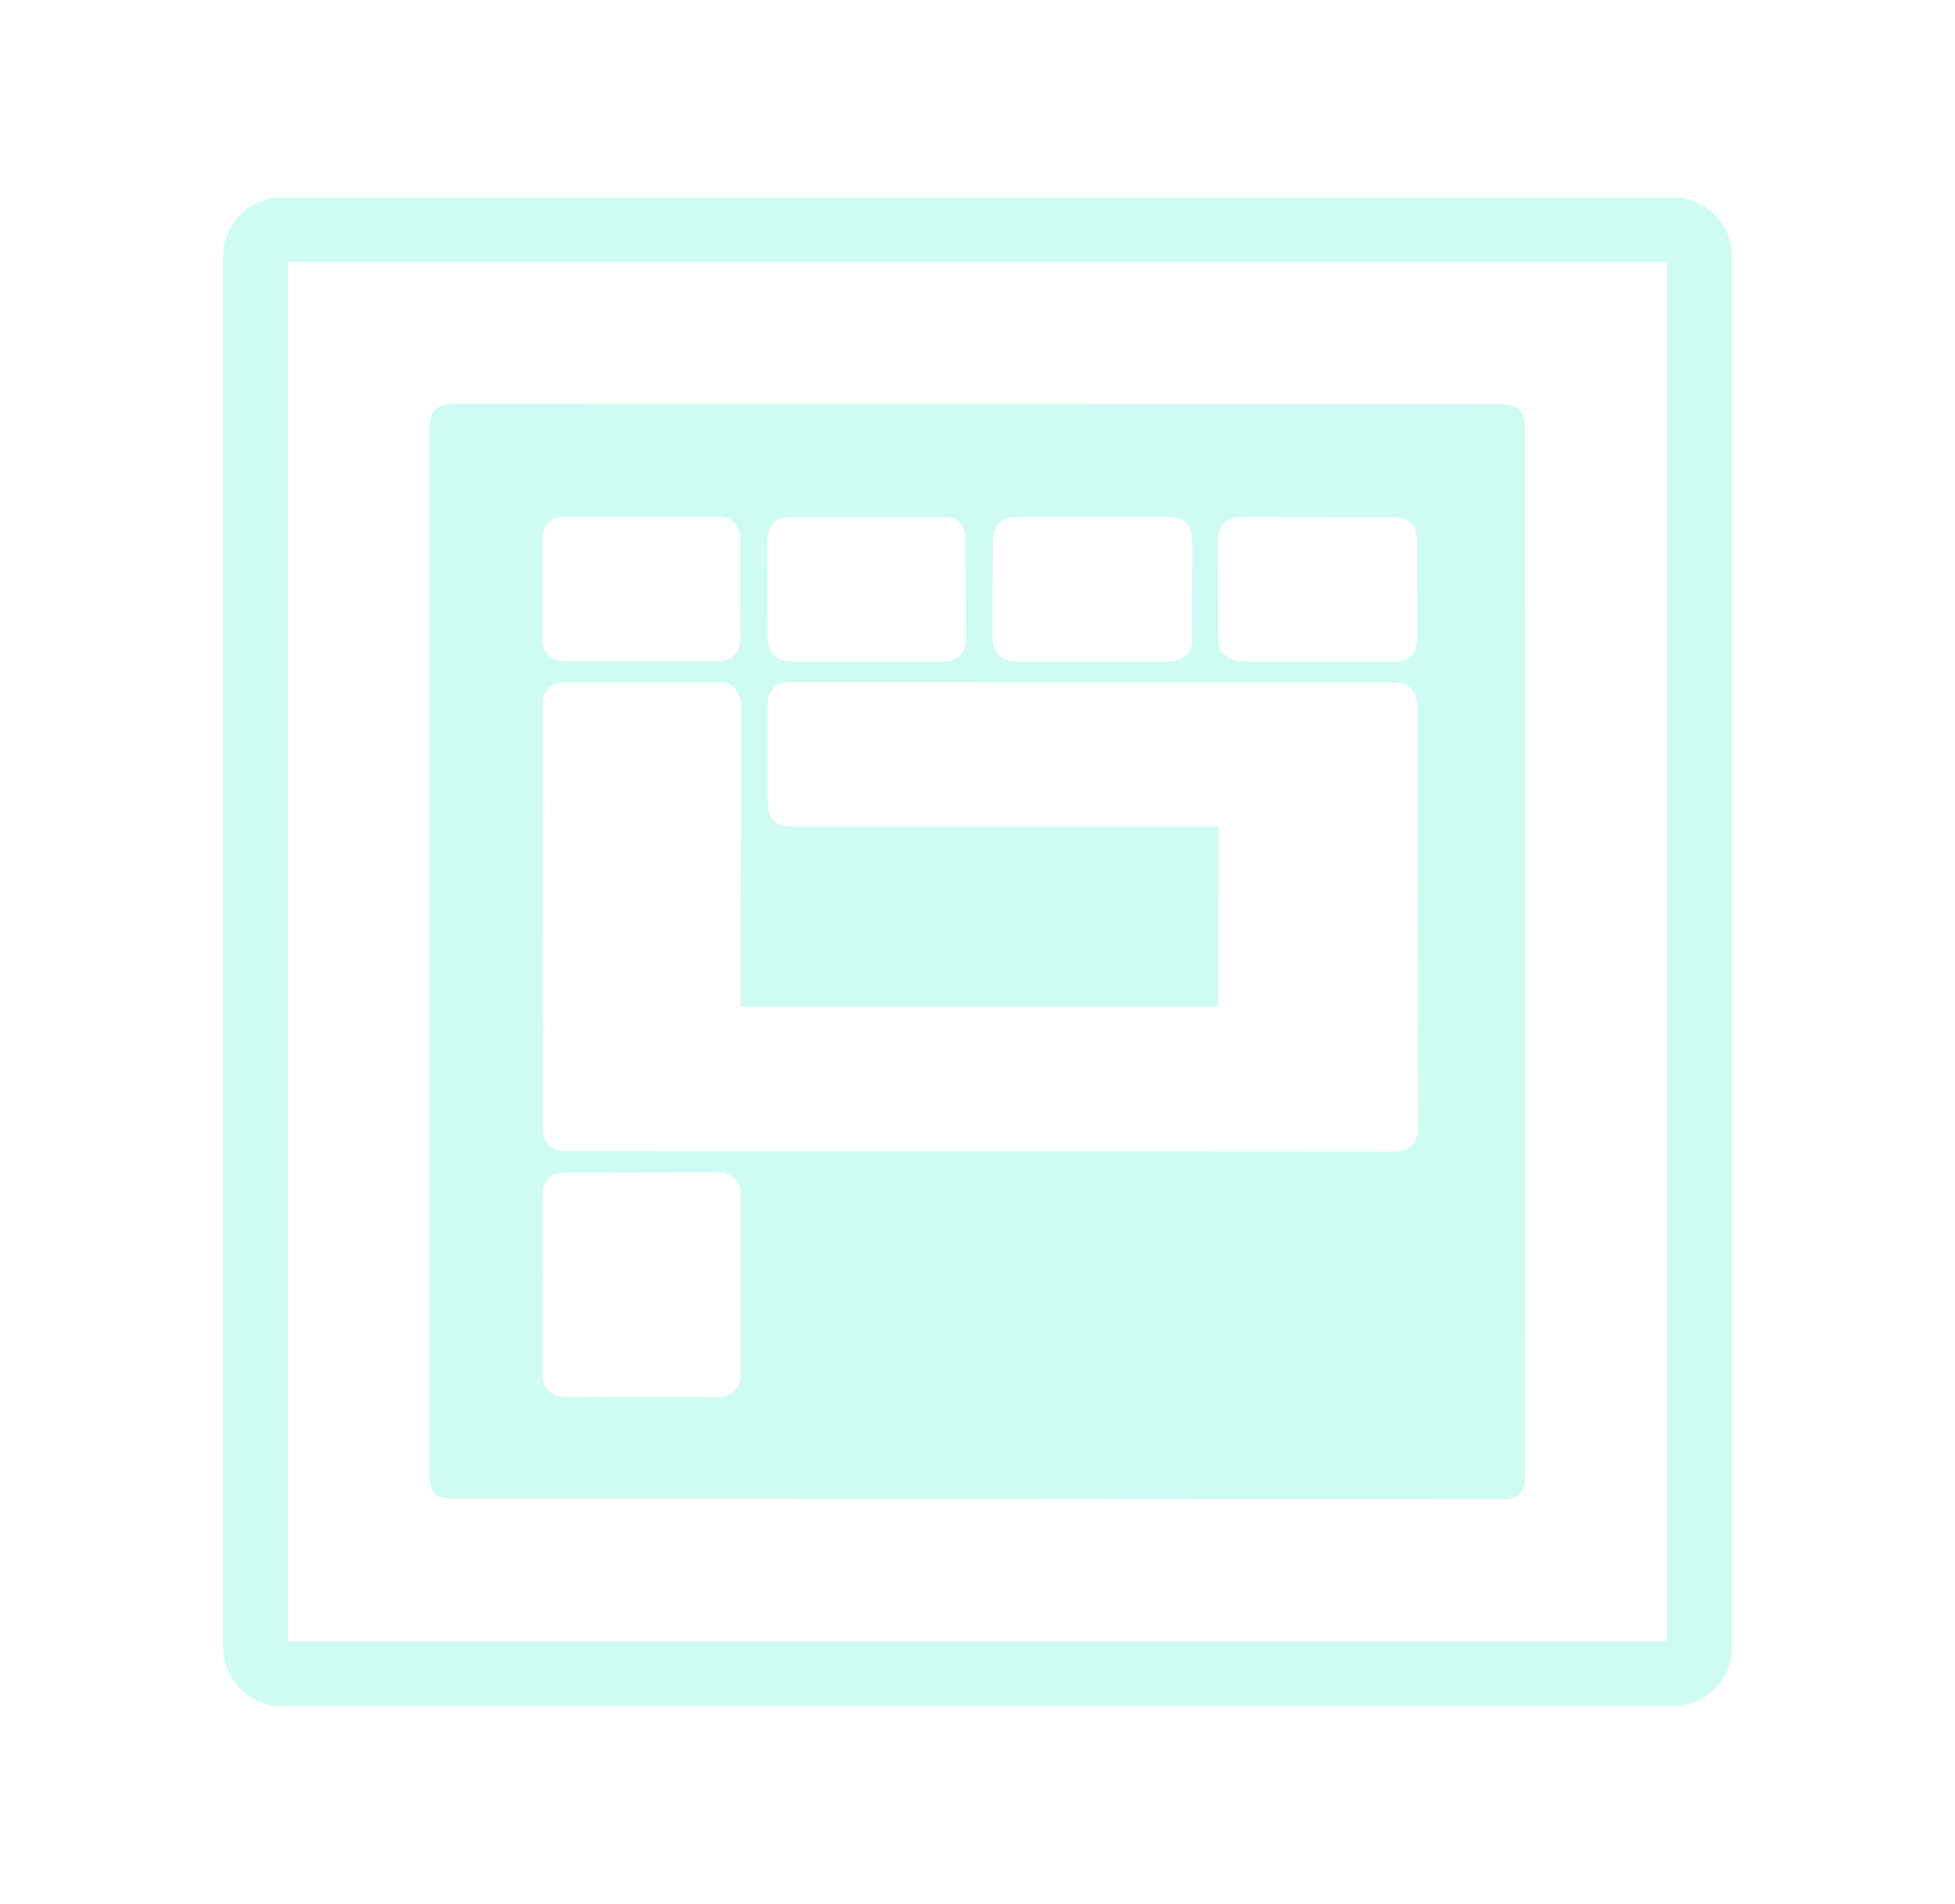
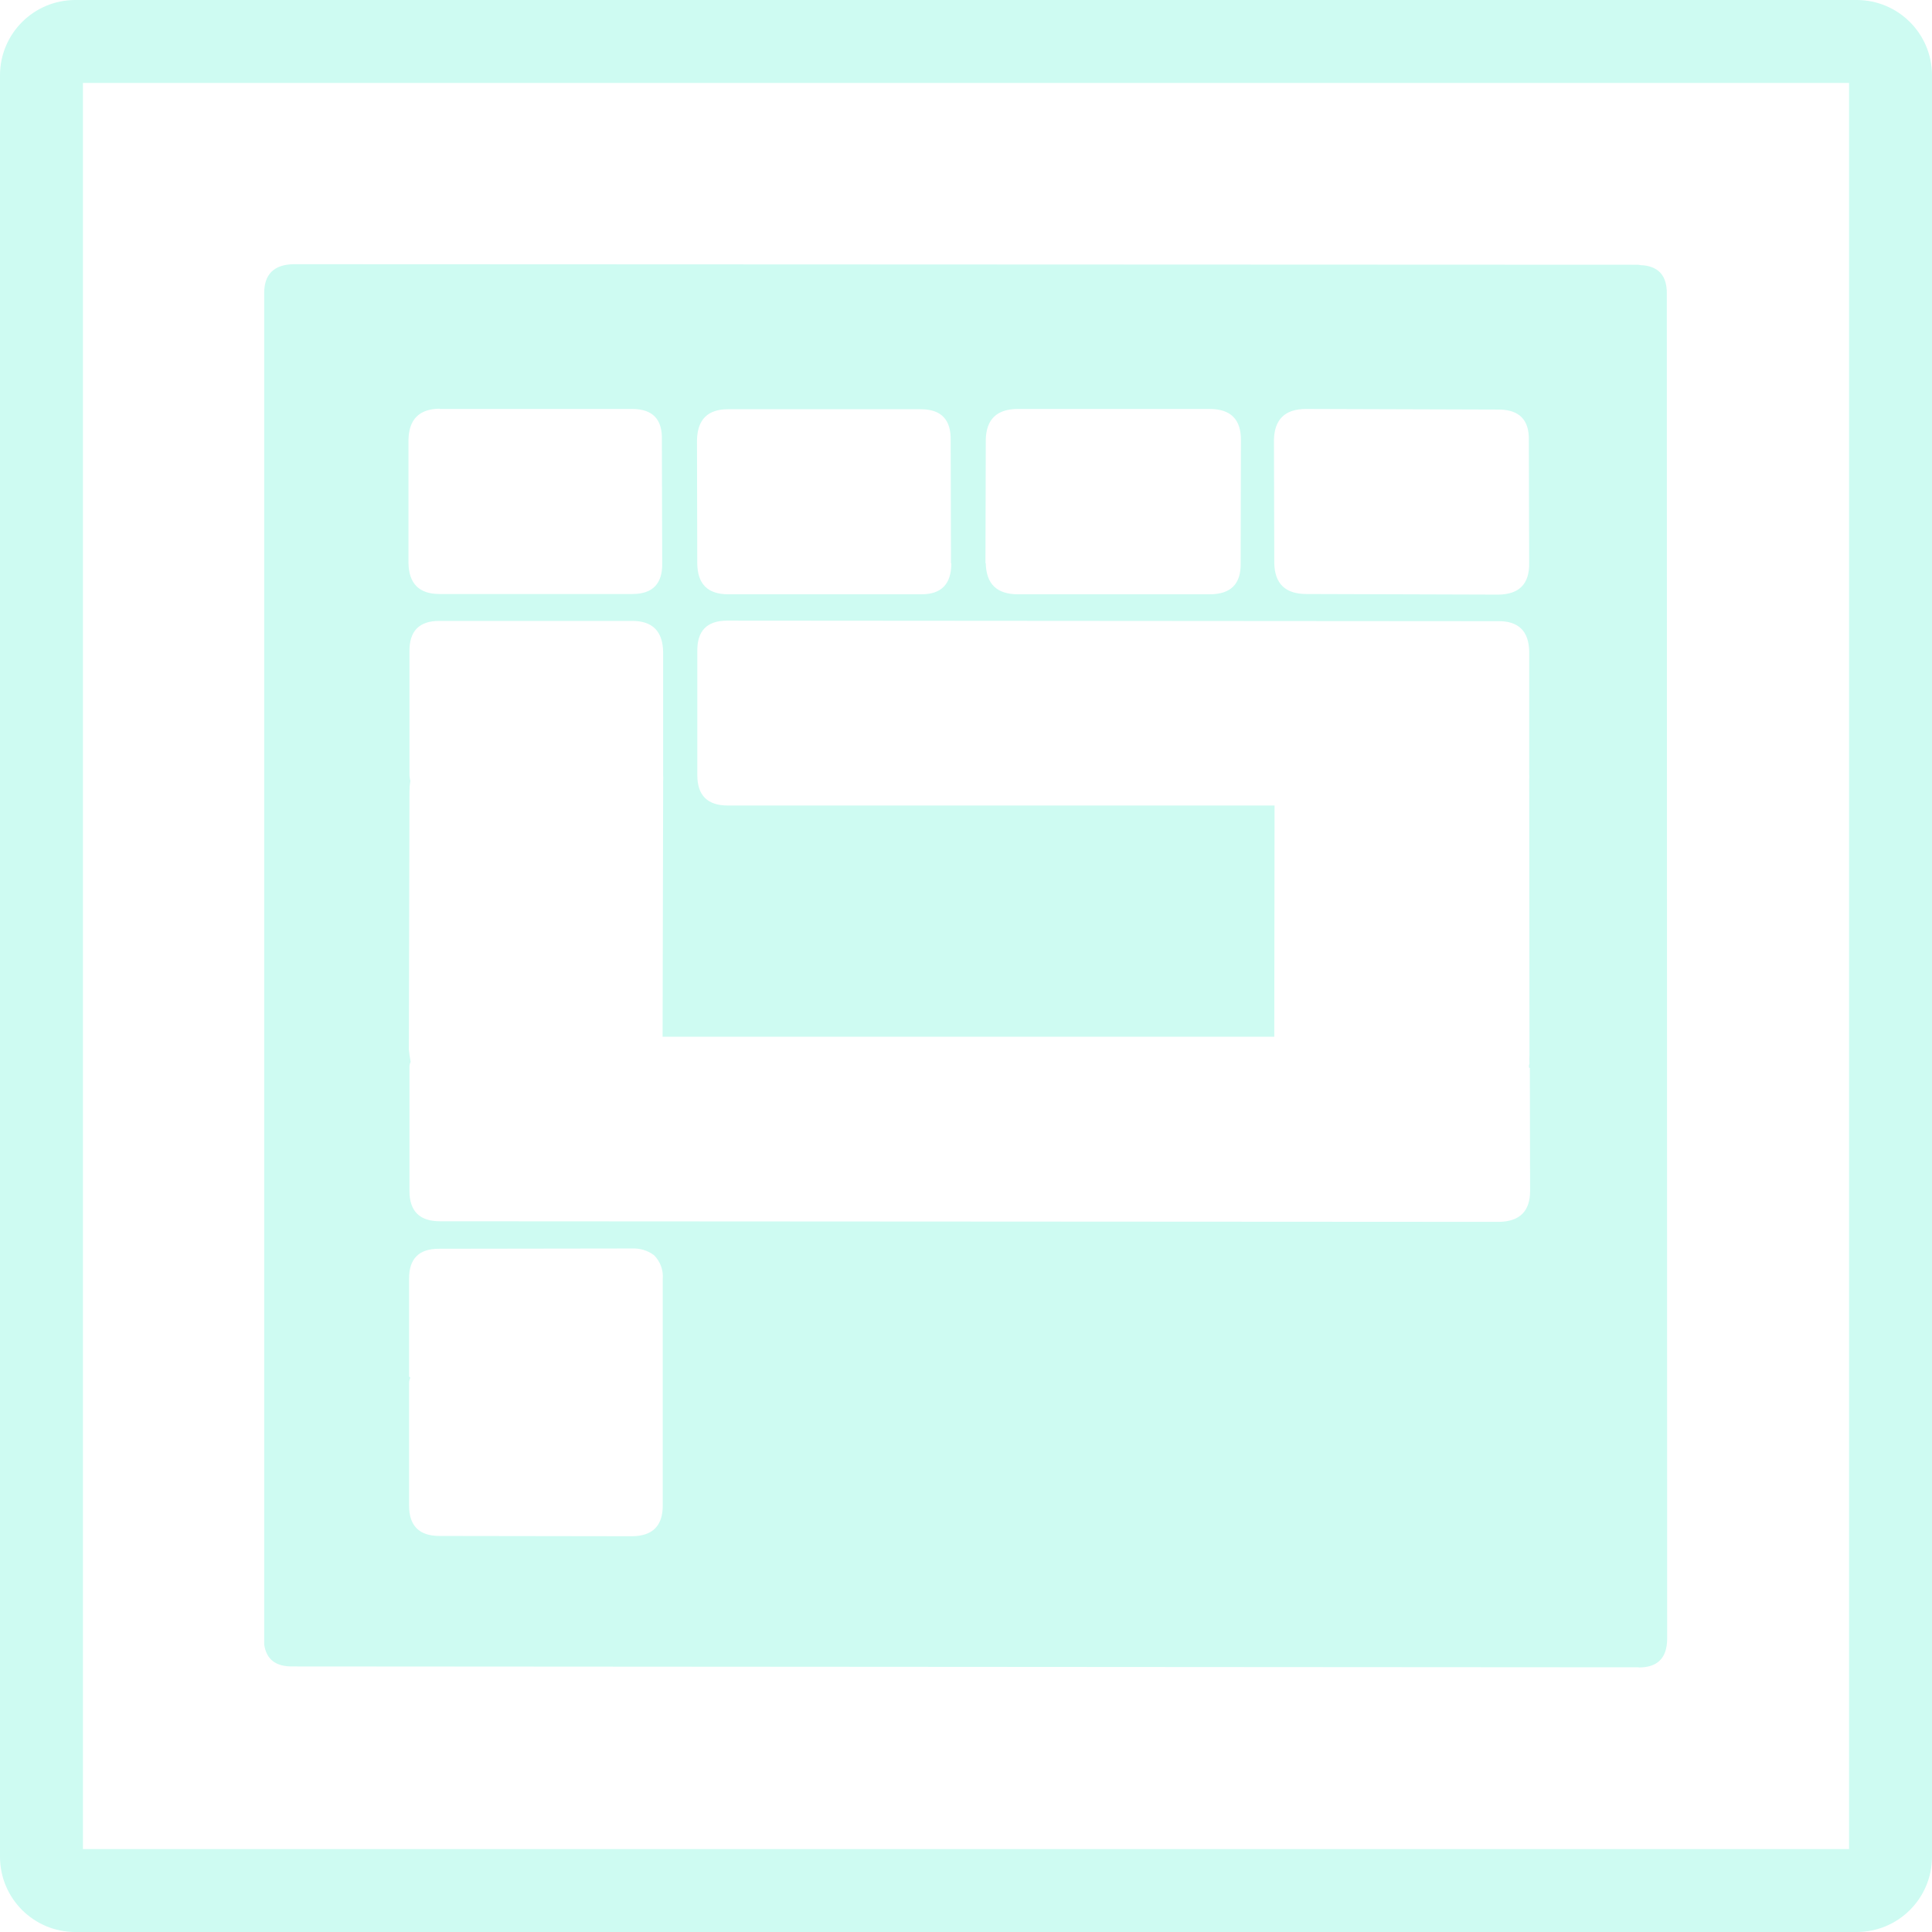
- <svg xmlns="http://www.w3.org/2000/svg" id="Layer_1" data-name="Layer 1" viewBox="0 0 457 445">
-   <defs>
-     <style>.cls-1{fill:#cefbf2;}</style>
+ <svg xmlns="http://www.w3.org/2000/svg" id="Layer_1" data-name="Layer 1" viewBox="0 0 352.7 352.7" version="1.1" width="352.7" height="352.7">
+   <defs id="defs4">
+     <style id="style2">.cls-1{fill:#cefbf2;}</style>
  </defs>
-   <path class="cls-1" d="M391.12,398.85H65.88a13.74,13.74,0,0,1-13.73-13.72V59.88A13.75,13.75,0,0,1,65.88,46.15H391.12a13.75,13.75,0,0,1,13.73,13.73V385.13A13.74,13.74,0,0,1,391.12,398.85ZM67.29,383.71H389.71V61.29H67.29Z" />
-   <path id="path22-7-0" class="cls-1" d="M171.54,275.29a5.5,5.5,0,0,1,1.6,4.38V321c0,3.7-1.86,5.57-5.6,5.6l-35.16-.05q-5.55,0-5.55-5.55V298.56a1.9,1.9,0,0,1,.21-.85l-.05-.16-.16-.06V279.67q-.06-5.61,5.55-5.55l35.16-.05a6.21,6.21,0,0,1,4,1.22M331.31,148.94q.1,5.66-5.55,5.76l-35.11-.11c-3.85,0-5.8-1.88-5.87-5.65l-.06-22.47q.11-5.66,5.87-5.66l35.33.11c3.63.07,5.4,1.92,5.33,5.55l.06,22.47m-99.26,0,.06-22.47q.1-5.66,5.87-5.66l35,0q5.76,0,5.71,5.71l-.05,22.47q.11,5.66-5.66,5.65h-35c-3.84,0-5.79-1.88-5.87-5.65m-6.29,0c0,3.8-1.82,5.69-5.55,5.65H185.1c-3.74,0-5.62-1.85-5.66-5.65l-.05-22.47q.11-5.66,5.65-5.66h35.22c3.7,0,5.52,1.89,5.44,5.66l.06,22.47m-93.38-28.18,35.16,0c3.74,0,5.55,1.85,5.44,5.66l.06,22.47q.11,5.66-5.45,5.65H132.38q-5.55,0-5.66-5.65l0-22.47q.1-5.66,5.71-5.71m199,120.33.05,22.47c0,3.69-1.88,5.58-5.65,5.65l-193.38-.11q-5.55,0-5.55-5.54V241a2.12,2.12,0,0,1,.21-1c-.14-.79-.25-1.53-.32-2.24l.11-47.07a12.16,12.16,0,0,1,.16-2,4.51,4.51,0,0,1-.16-1.23V165.16q-.1-5.66,5.44-5.66h35.22q5.55,0,5.65,5.66v22.41a12.27,12.27,0,0,1,0,1.23c0,.67,0,1.33,0,2l-.1,44.61H284.78l.05-42.21H185q-5.55,0-5.55-5.55V165.1q-.11-5.65,5.45-5.65l140.66.1q5.65-.11,5.76,5.55v22.52a3.14,3.14,0,0,1,0,.75V190l.05,48.72a14.23,14.23,0,0,0,0,1.6,1.19,1.19,0,0,0-.05.8m20,109.44c3.42,0,5.14-1.72,5.18-5.17l-.06-245.73q0-4.59-4.21-5.07a4.29,4.29,0,0,1-1-.11l-245.57-.1q-5.28.15-5.28,5.28V346.37q.59,4.11,5.28,4l245.62.16" />
+   <path class="cls-1" d="M 338.97,352.7 H 13.73 A 13.74,13.74 0 0 1 0,338.98 V 13.73 A 13.75,13.75 0 0 1 13.73,0 H 338.97 A 13.75,13.75 0 0 1 352.7,13.73 V 338.98 A 13.74,13.74 0 0 1 338.97,352.7 Z M 15.14,337.56 H 337.56 V 15.14 H 15.14 Z" id="path8" />
+   <path id="path22-7-0" class="cls-1" d="m 119.39,229.14 a 5.5,5.5 0 0 1 1.6,4.38 v 41.33 c 0,3.7 -1.86,5.57 -5.6,5.6 L 80.23,280.4 q -5.55,0 -5.55,-5.55 v -22.44 a 1.9,1.9 0 0 1 0.21,-0.85 l -0.05,-0.16 -0.16,-0.06 v -17.82 q -0.06,-5.61 5.55,-5.55 l 35.16,-0.05 a 6.21,6.21 0 0 1 4,1.22 M 279.16,102.79 q 0.1,5.66 -5.55,5.76 l -35.11,-0.11 c -3.85,0 -5.8,-1.88 -5.87,-5.65 l -0.06,-22.47 q 0.11,-5.66 5.87,-5.66 l 35.33,0.11 c 3.63,0.07 5.4,1.92 5.33,5.55 l 0.06,22.47 m -99.26,0 0.06,-22.47 q 0.1,-5.66 5.87,-5.66 h 35 q 5.76,0 5.71,5.71 l -0.05,22.47 q 0.11,5.66 -5.66,5.65 h -35 c -3.84,0 -5.79,-1.88 -5.87,-5.65 m -6.29,0 c 0,3.8 -1.82,5.69 -5.55,5.65 h -35.17 c -3.74,0 -5.62,-1.85 -5.66,-5.65 l -0.05,-22.47 q 0.11,-5.66 5.65,-5.66 h 35.22 c 3.7,0 5.52,1.89 5.44,5.66 l 0.06,22.47 M 80.23,74.66 h 35.16 c 3.74,0 5.55,1.85 5.44,5.66 l 0.06,22.47 q 0.11,5.66 -5.45,5.65 H 80.23 q -5.55,0 -5.66,-5.65 V 80.32 q 0.1,-5.66 5.71,-5.71 m 199,120.33 0.05,22.47 c 0,3.69 -1.88,5.58 -5.65,5.65 L 80.3,222.95 q -5.55,0 -5.55,-5.54 v -22.56 a 2.12,2.12 0 0 1 0.21,-1 c -0.14,-0.79 -0.25,-1.53 -0.32,-2.24 l 0.11,-47.07 a 12.16,12.16 0 0 1 0.16,-2 4.51,4.51 0 0 1 -0.16,-1.23 v -22.3 q -0.1,-5.66 5.44,-5.66 h 35.22 q 5.55,0 5.65,5.66 v 22.41 a 12.27,12.27 0 0 1 0,1.23 c 0,0.67 0,1.33 0,2 l -0.1,44.61 h 111.67 l 0.05,-42.21 h -99.83 q -5.55,0 -5.55,-5.55 v -22.55 q -0.11,-5.65 5.45,-5.65 l 140.66,0.1 q 5.65,-0.11 5.76,5.55 v 22.52 a 3.14,3.14 0 0 1 0,0.75 v 1.63 l 0.05,48.72 a 14.23,14.23 0 0 0 0,1.6 1.19,1.19 0 0 0 -0.05,0.8 m 20,109.44 c 3.42,0 5.14,-1.72 5.18,-5.17 L 304.29,53.51 q 0,-4.59 -4.21,-5.07 a 4.29,4.29 0 0 1 -1,-0.11 L 53.51,48.23 q -5.28,0.15 -5.28,5.28 v 246.71 q 0.59,4.11 5.28,4 l 245.62,0.16" />
</svg>
